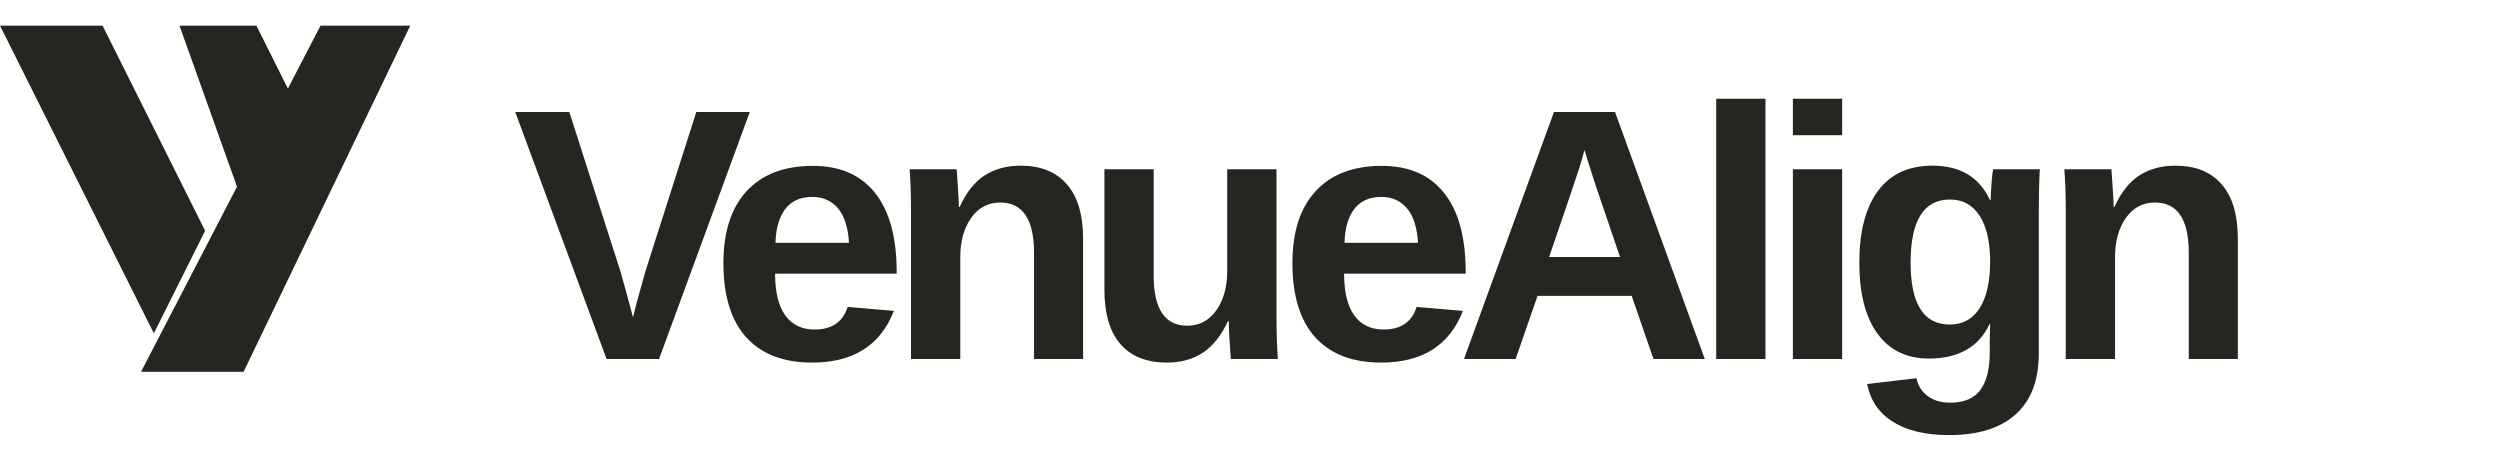
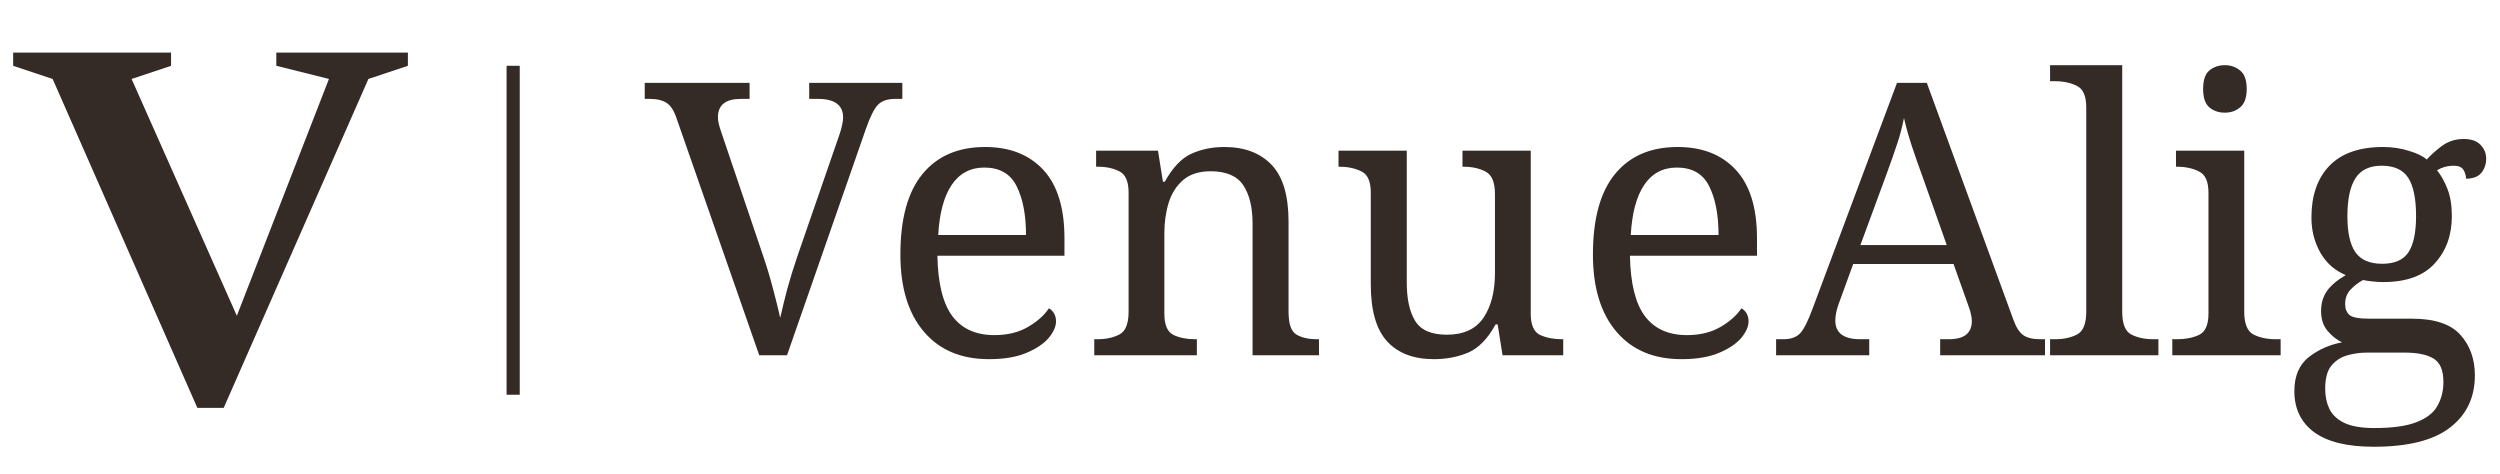
- <svg xmlns="http://www.w3.org/2000/svg" viewBox="0 0 195 36" color="#25261f">
-   <path d="M0 2h8l8 16-4 8zM14 2h6l3 6-4 8zM25 2h7L19 29h-8z" fill="currentColor" />
-   <text x="40" y="28" fill="currentColor" font-family="Arial, sans-serif" font-size="28" font-weight="bold" letter-spacing="-1.8">VenueAlign</text>
+ <svg xmlns="http://www.w3.org/2000/svg" color="#342a26" viewBox="0 0 190 36">
+   <path fill="currentColor" d="M1,4 13,4 13,5 10,6 18,24 25,6 21,5 21,4 31,4 31,5 28,6 17,31 15,31 4,6 1,5Z" />
+   <path stroke="currentColor" d="M39 5v25" />
+   <text x="49" y="27" fill="currentColor" font-family="Georgia,serif" font-size="29">VenueAlign</text>
</svg>
